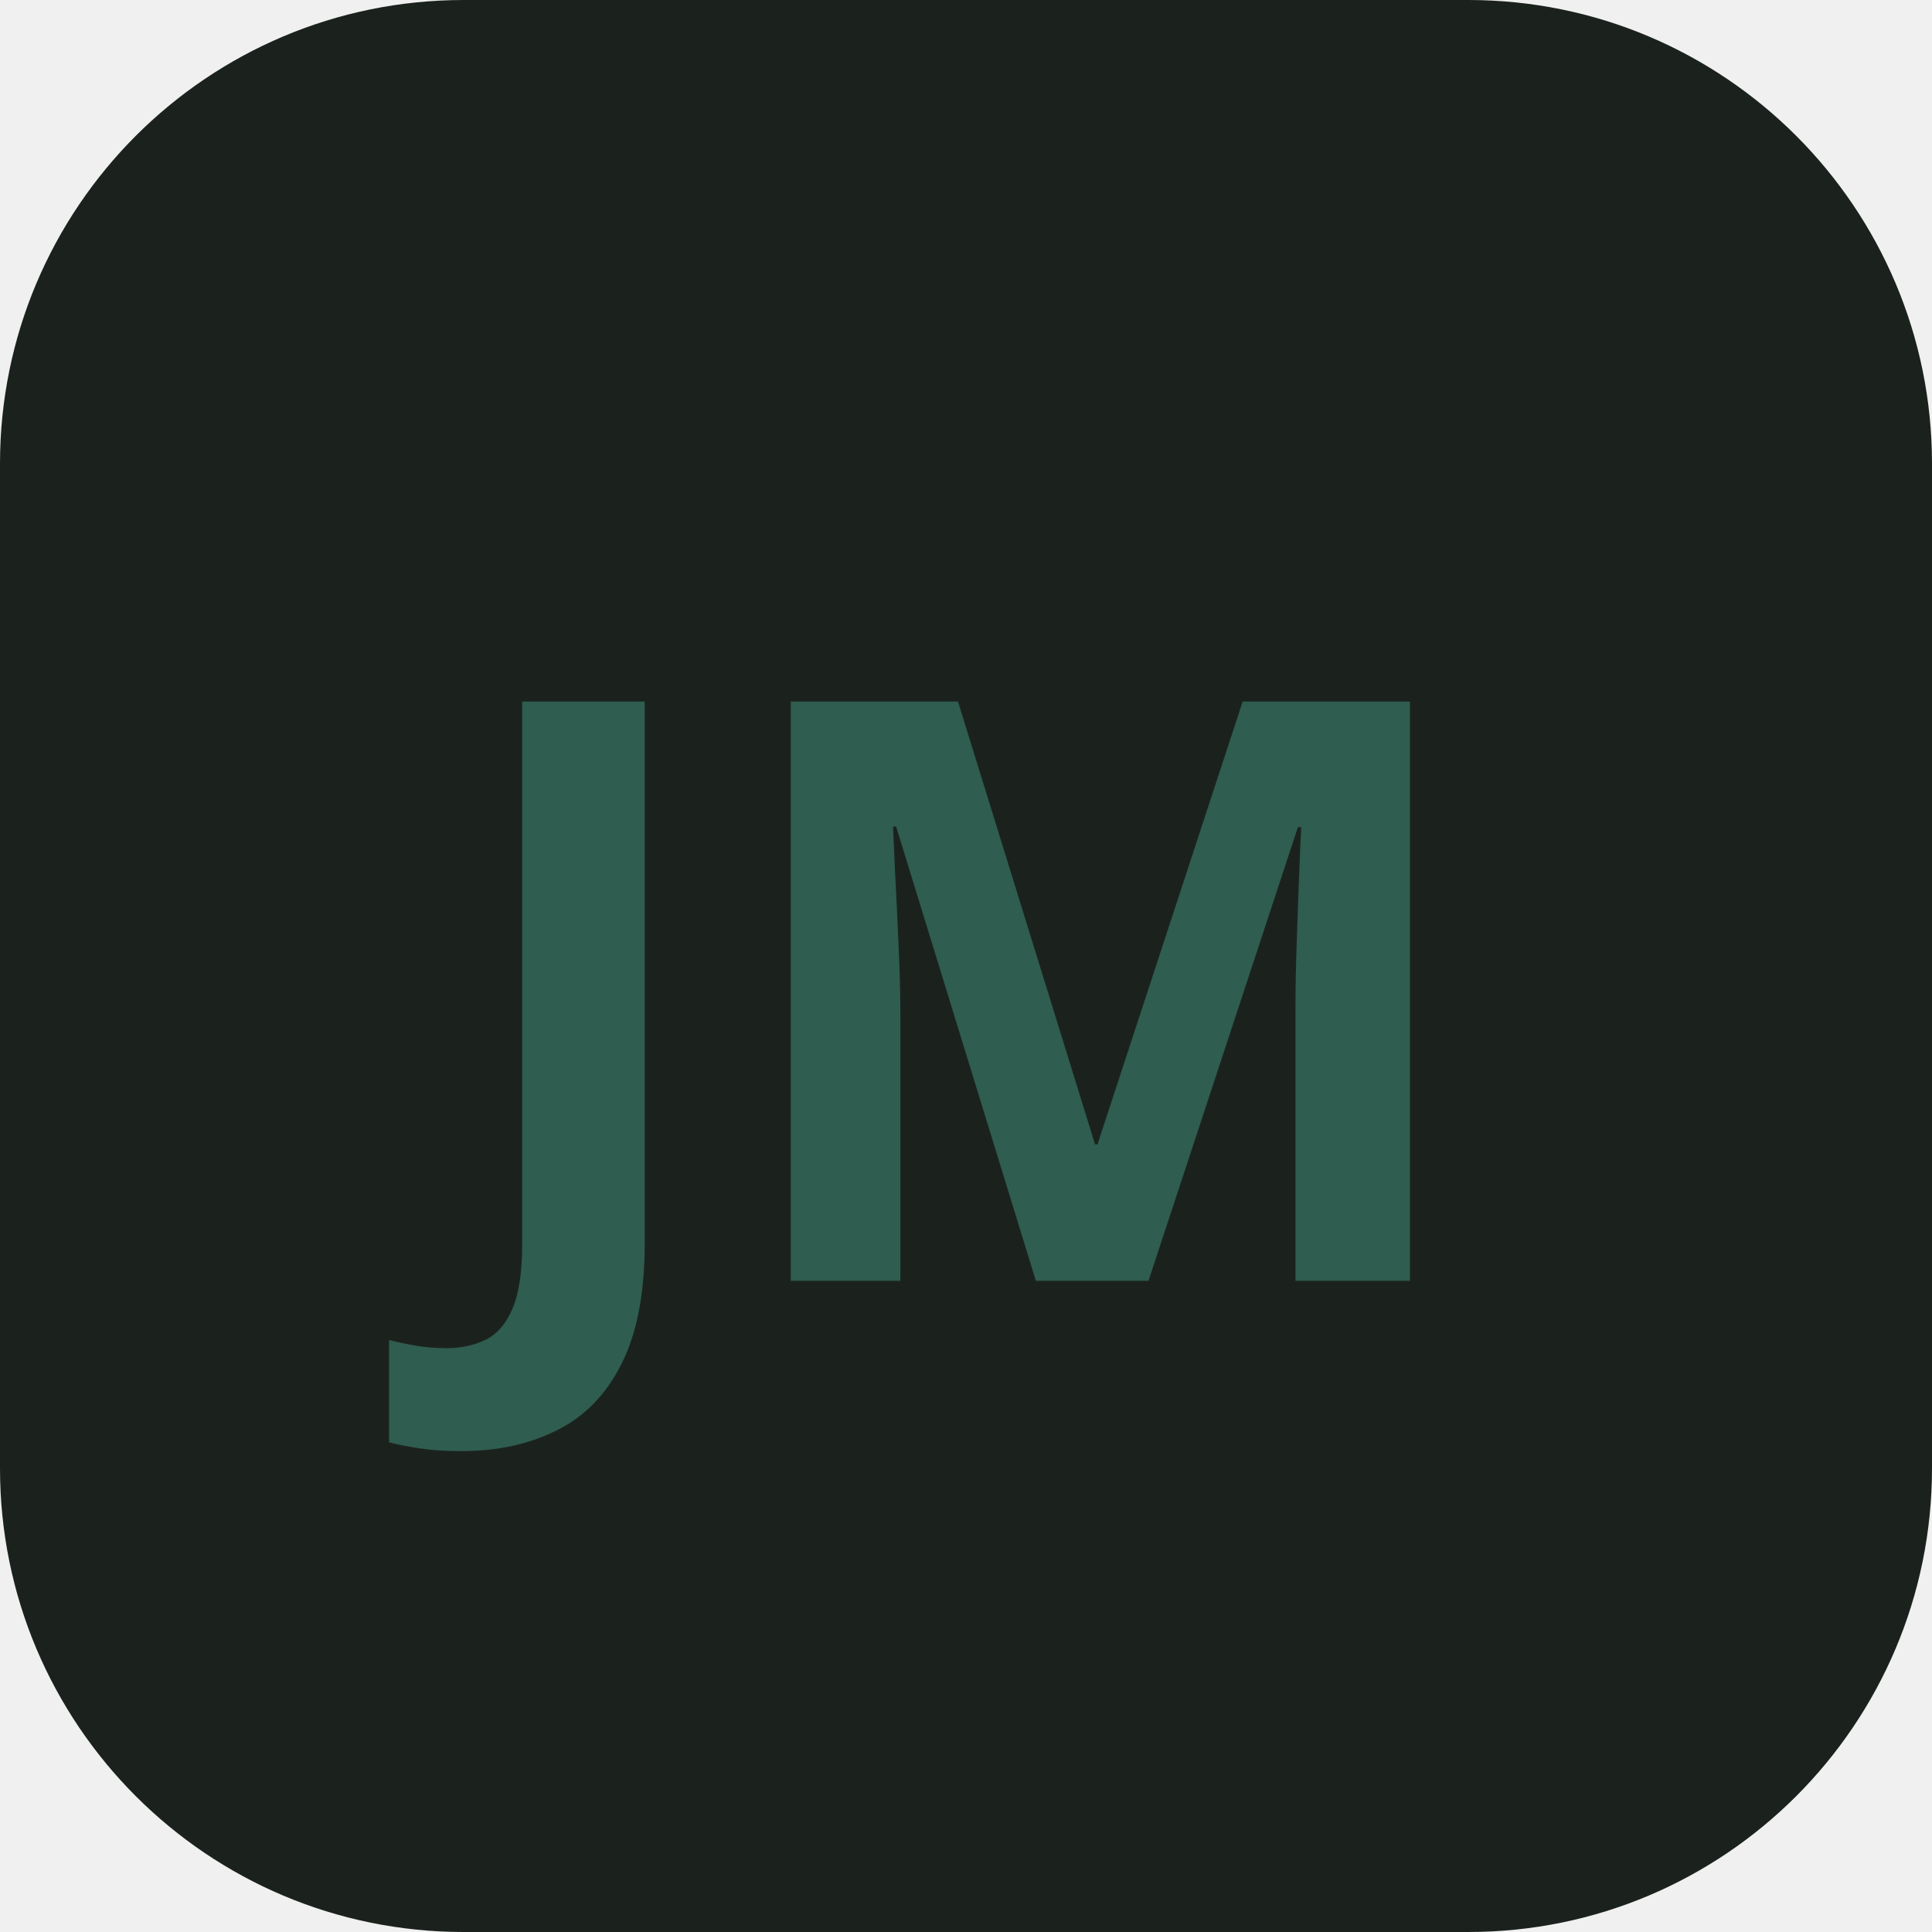
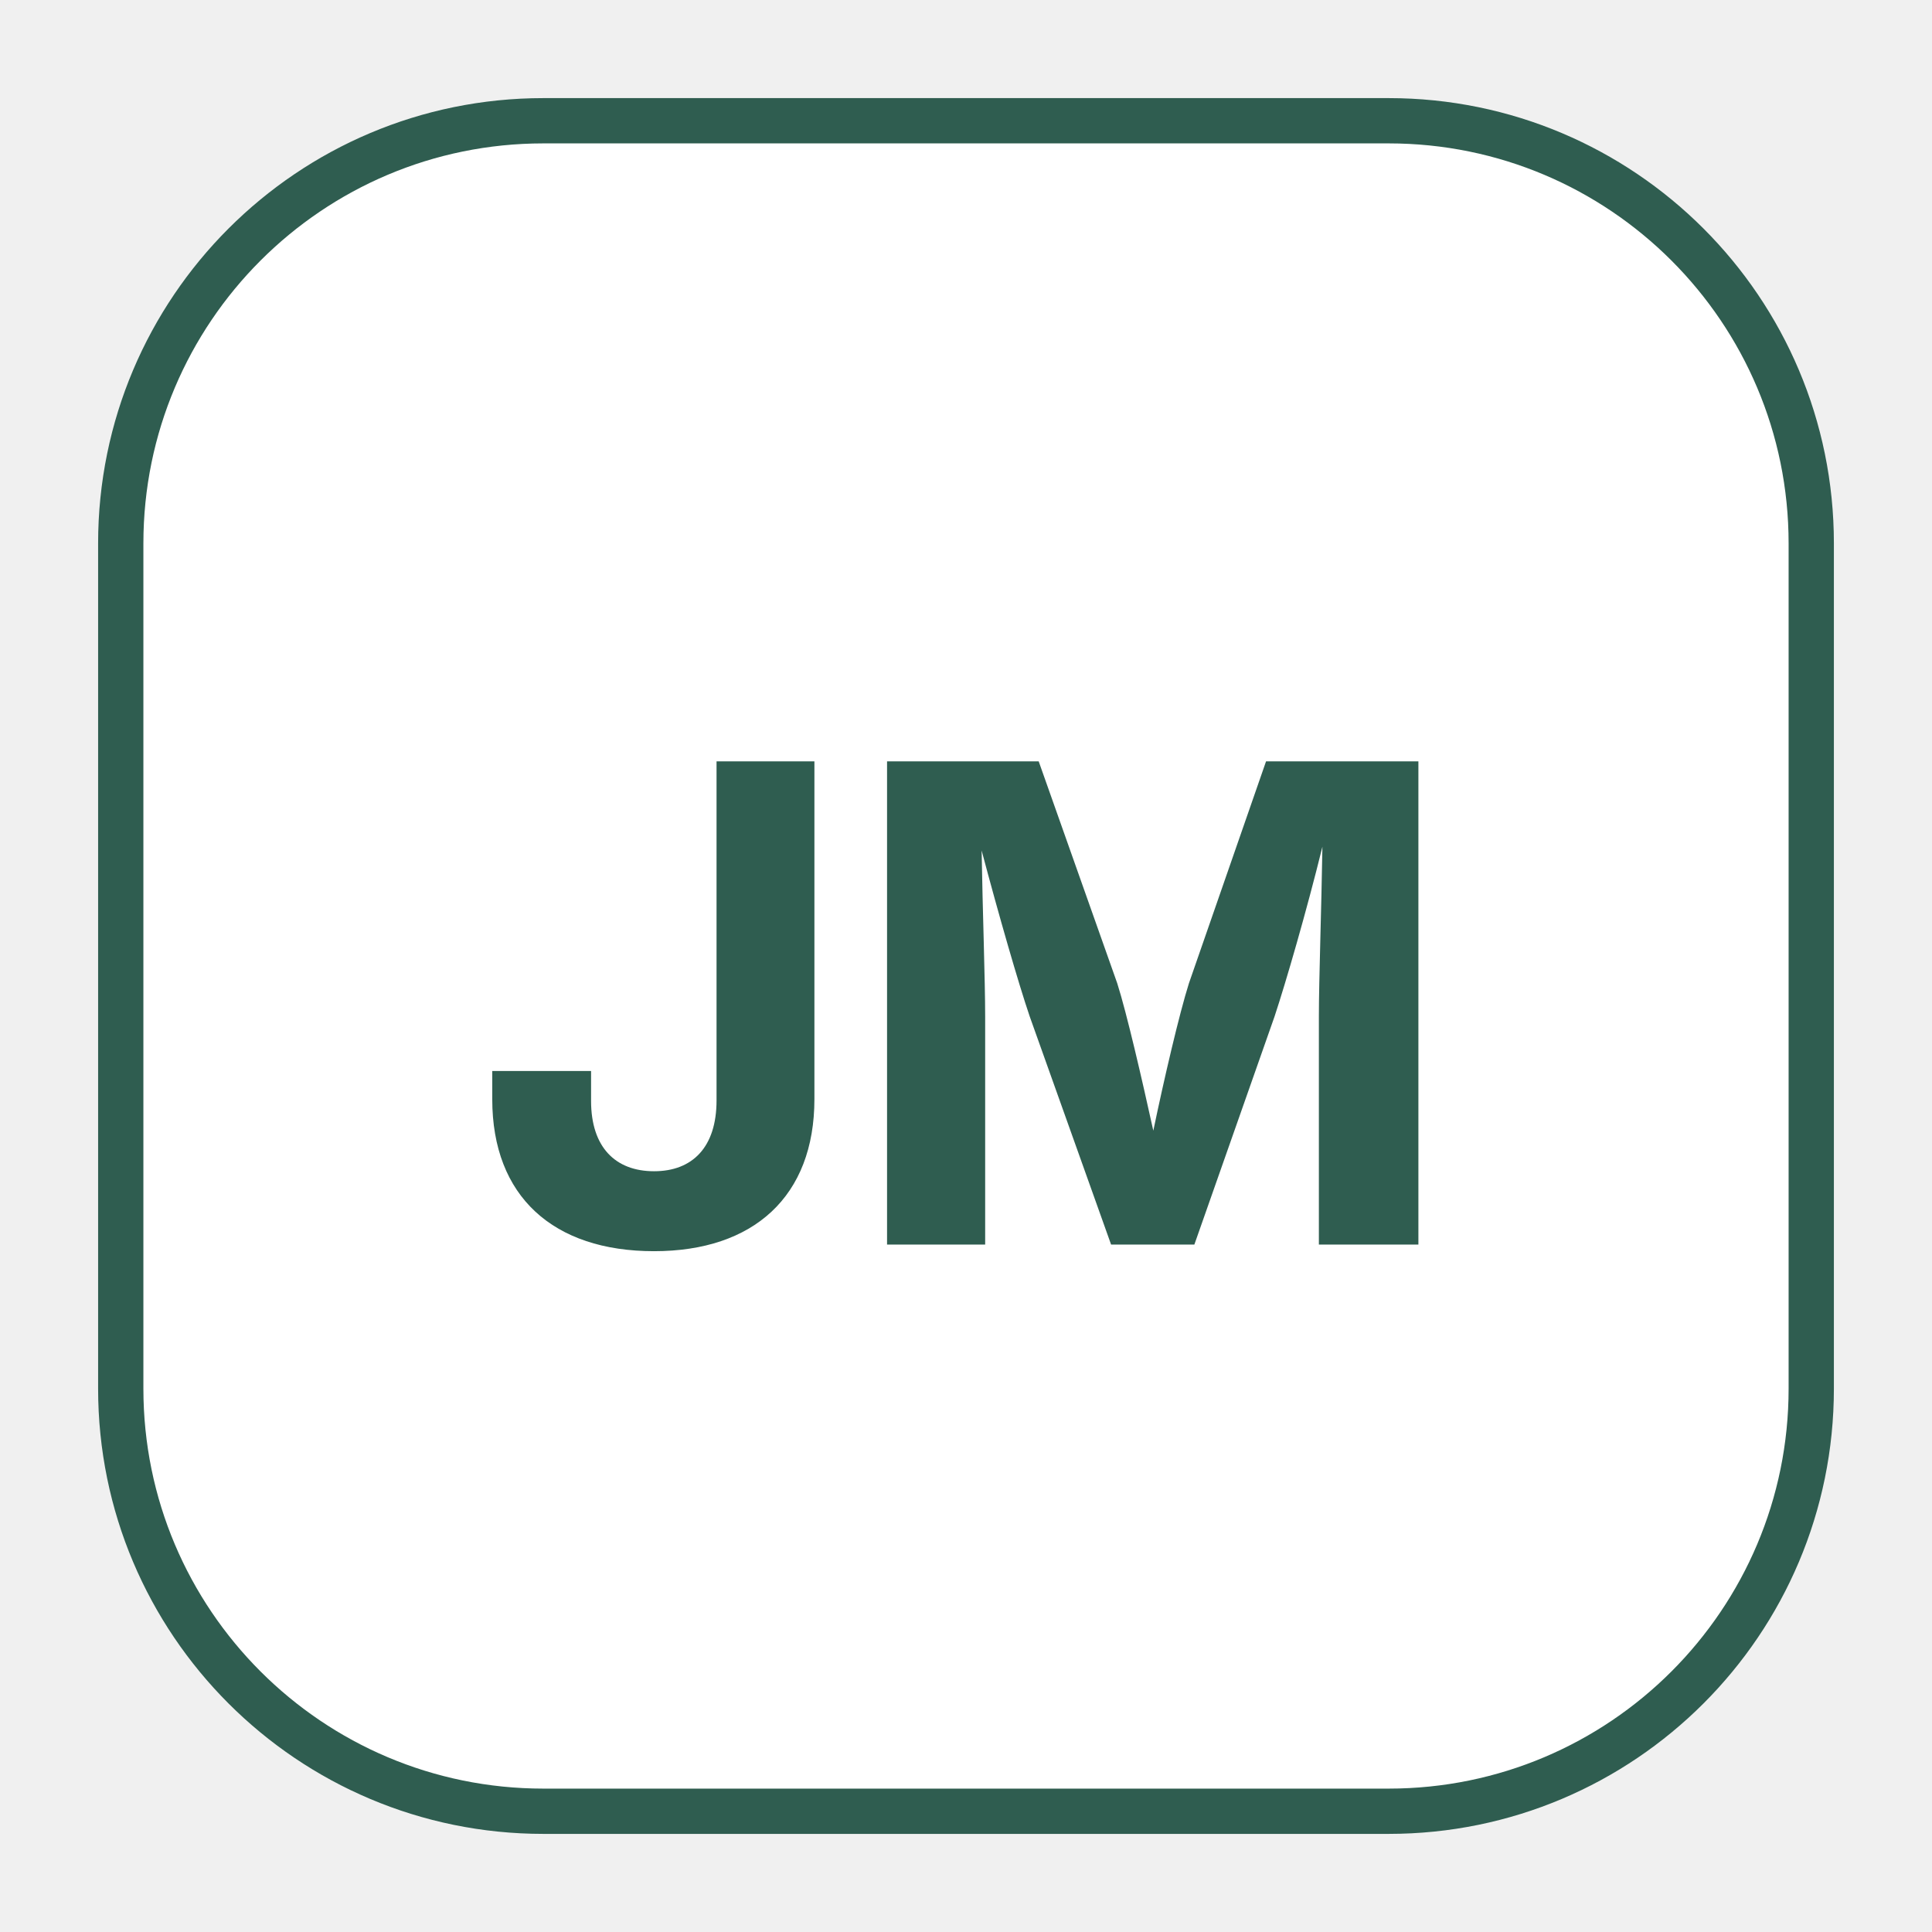
- <svg xmlns="http://www.w3.org/2000/svg" viewBox="0 0 100 100">
-   <rect width="100" height="100" rx="24" fill="#1B221D" />
-   <text x="50%" y="50%" dominant-baseline="central" text-anchor="middle" font-family="Space Grotesk, system-ui, sans-serif" font-weight="700" font-size="42" fill="#2F5D50">JM</text>
+ <svg xmlns="http://www.w3.org/2000/svg" viewBox="0 0 128 128">
+   <rect x="8" y="8" width="112" height="112" rx="28" fill="#FFFFFF" stroke="#2F5D50" stroke-width="3" />
+   <text x="64" y="66" text-anchor="middle" dominant-baseline="middle" font-family="Space Grotesk, Inter, system-ui, sans-serif" font-size="44" font-weight="700" letter-spacing="-1" fill="#2F5D50">
+         JM
+     </text>
</svg>
